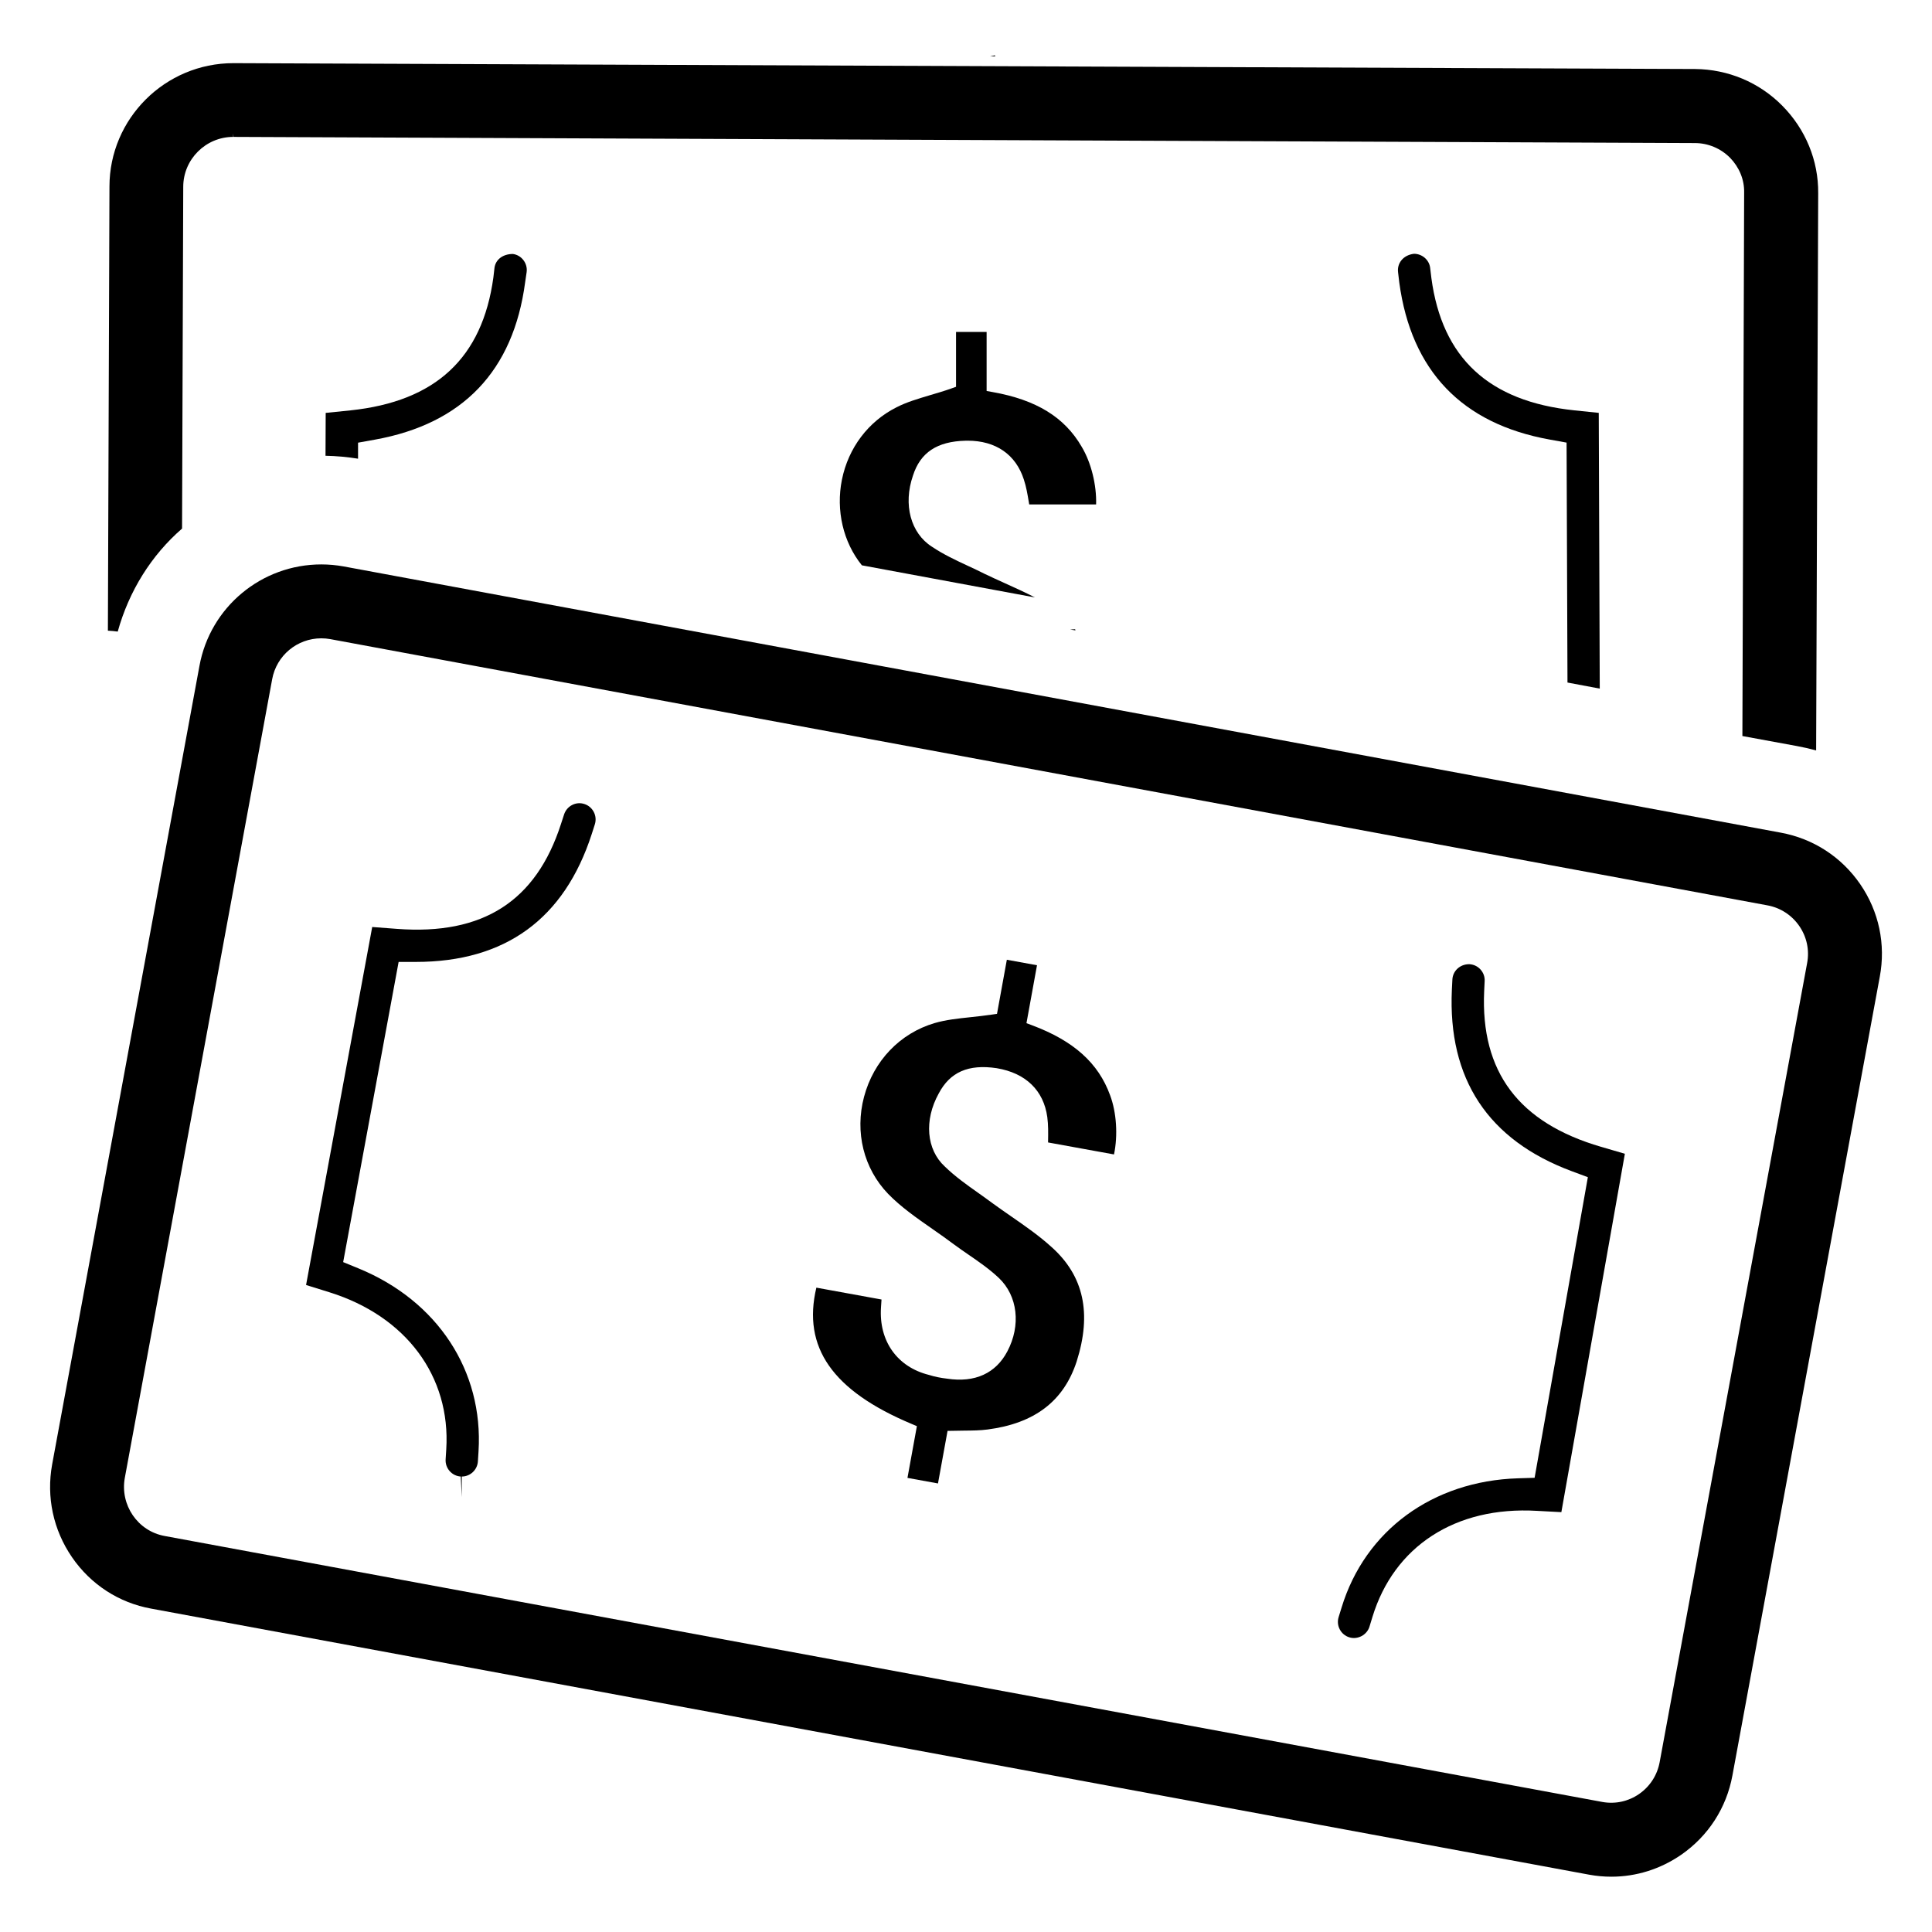
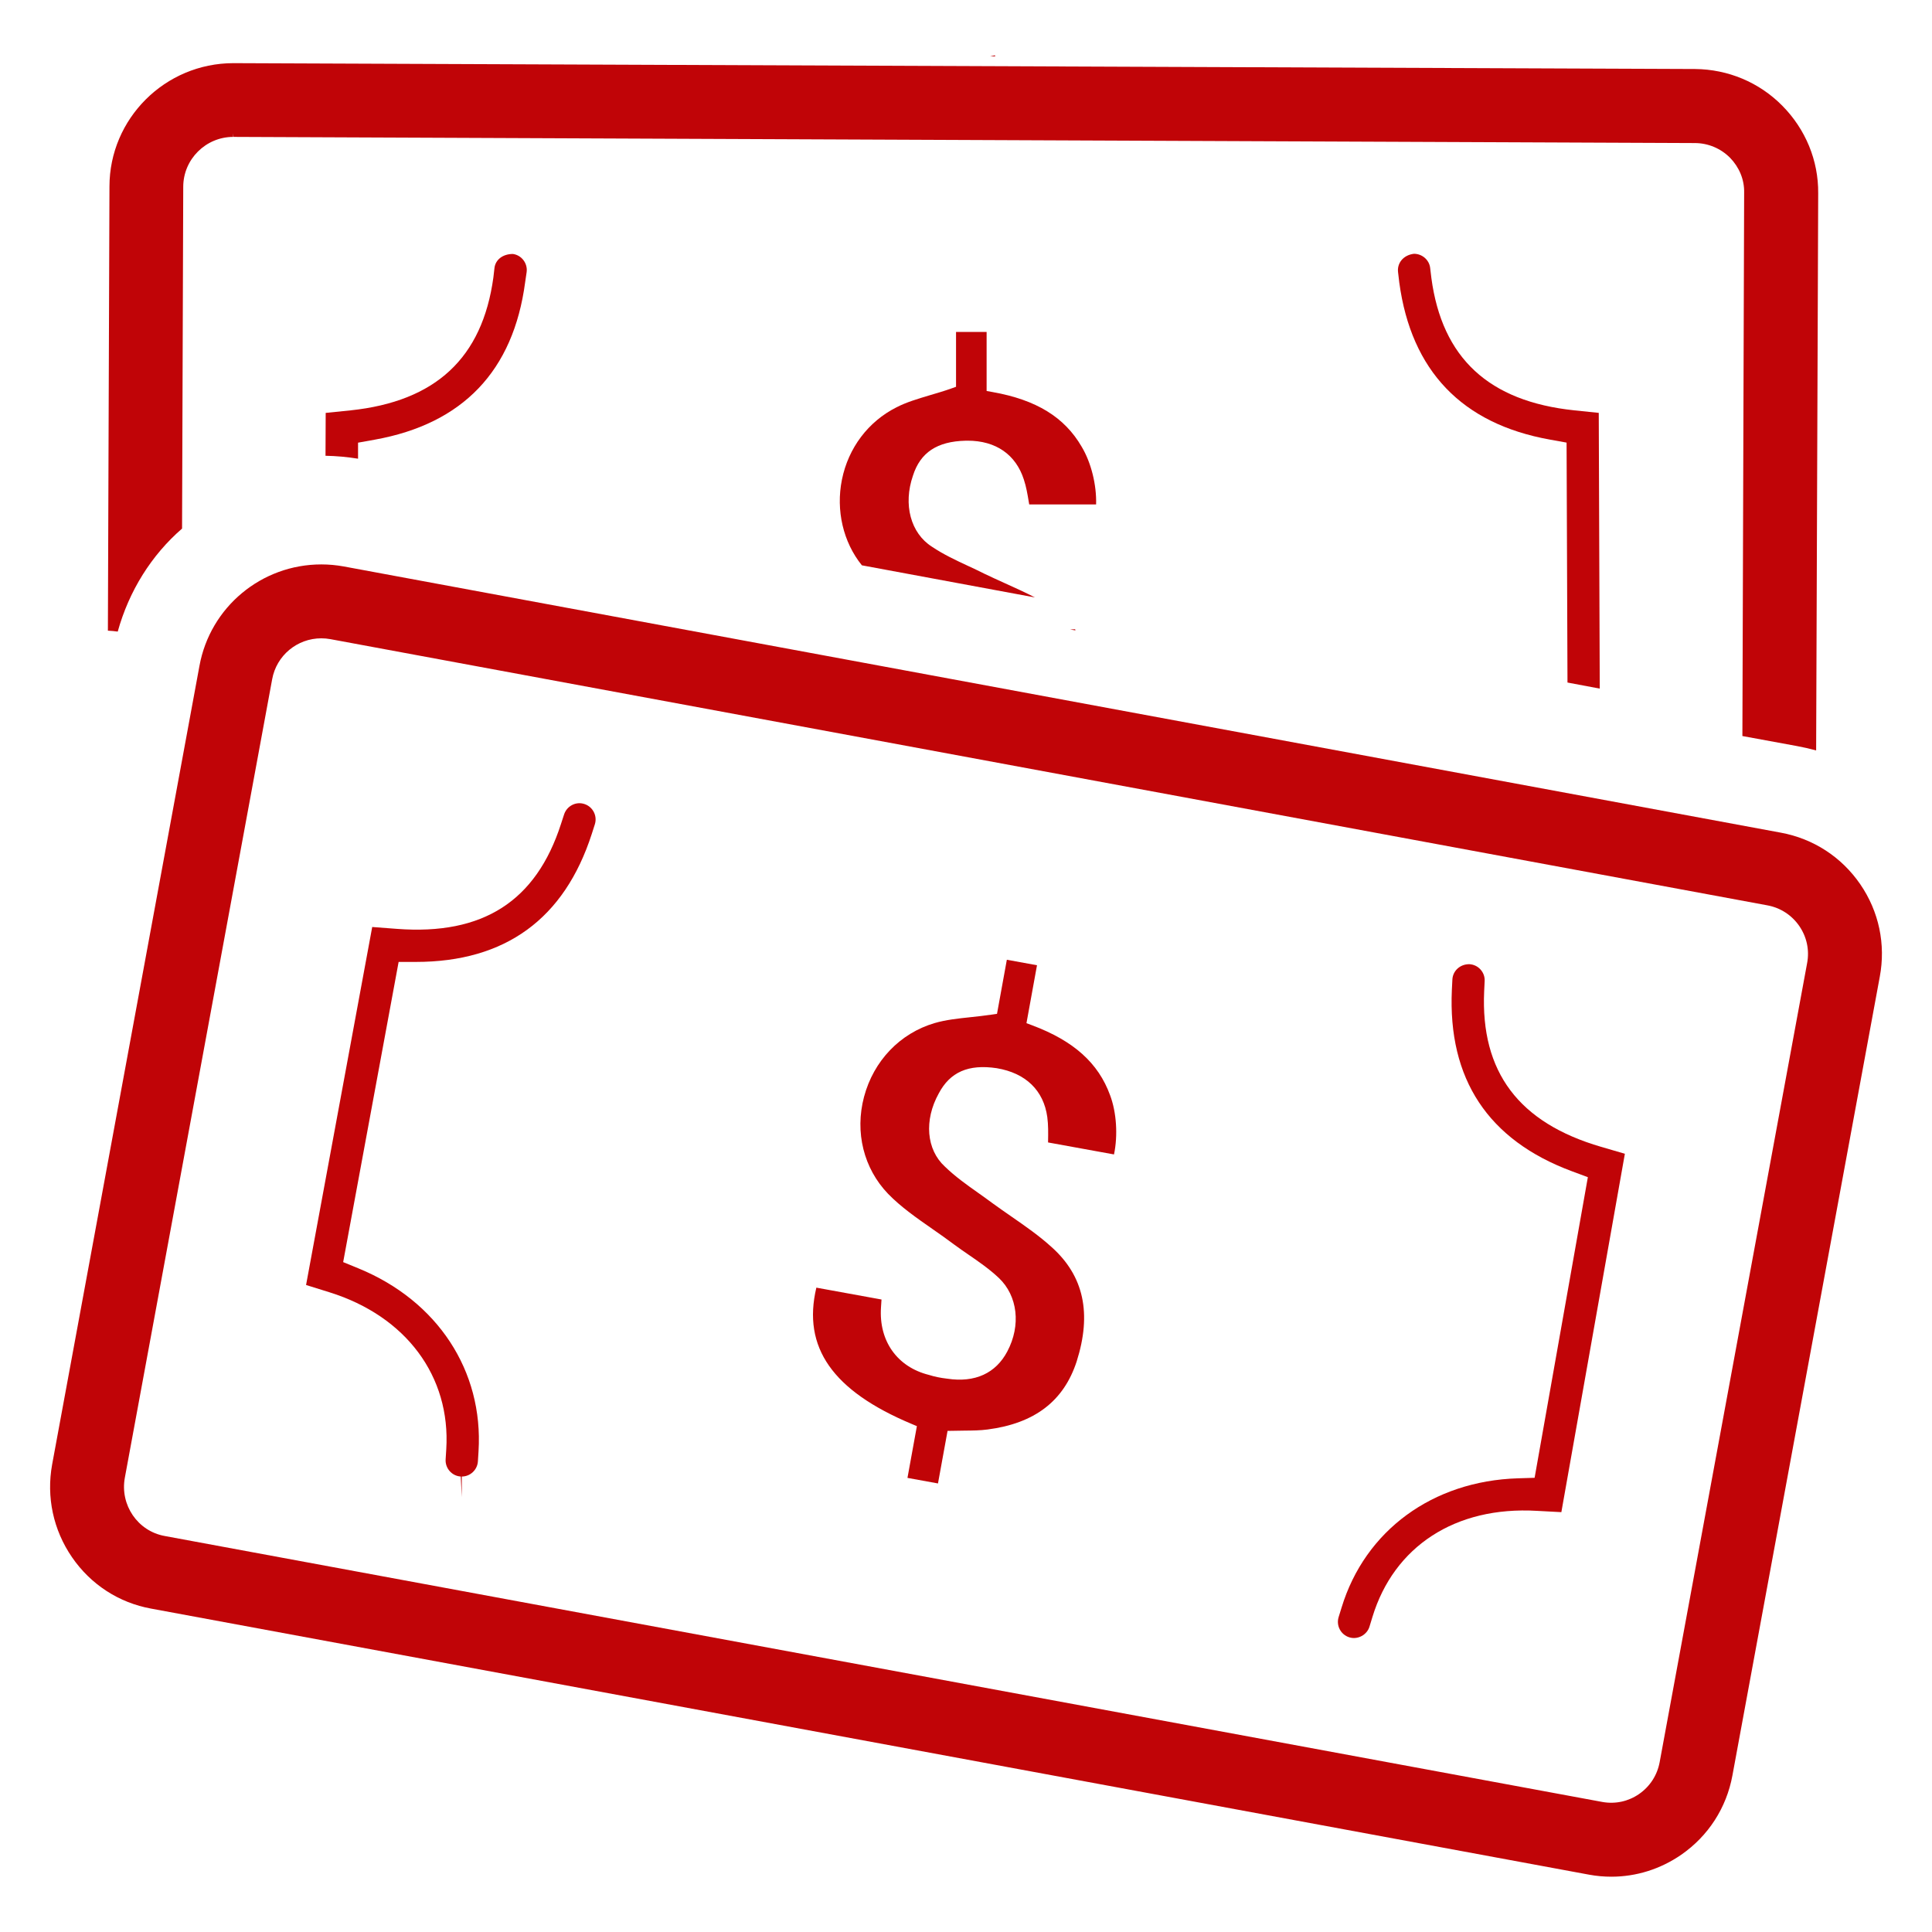
<svg xmlns="http://www.w3.org/2000/svg" version="1.1" x="0px" y="0px" viewBox="0 0 64 64" enable-background="new 0 0 64 64" xml:space="preserve" style="max-width:100%" height="100%">
-   <g style="" fill="currentColor">
-     <path fill="currentColor" d="M32.956,1.832c0.002,0.009,0.007,0.027,0.018,0.034L32.8,1.87L32.956,1.832z" style="" />
-     <path fill="currentColor" d="M59.042,3.503c-0.769-0.779-1.801-1.207-2.891-1.217L7.734,2.092c-2.268,0-4.108,1.84-4.108,4.088   L3.574,20.892c0.109,0.003,0.217,0.017,0.326,0.03c0.374-1.347,1.116-2.532,2.131-3.412L6.07,6.19c0-0.915,0.749-1.655,1.655-1.655   V4.418l0.01,0.117l48.407,0.204c0.438,0,0.857,0.175,1.168,0.487c0.302,0.311,0.477,0.72,0.467,1.158l-0.058,17.998l1.801,0.331   c0.214,0.039,0.428,0.088,0.642,0.146L60.23,6.404C60.24,5.314,59.811,4.282,59.042,3.503z" style="" />
-     <path fill="currentColor" d="M17.396,9.351l0.05-0.34c0.037-0.287-0.167-0.56-0.457-0.598c-0.34,0.001-0.572,0.192-0.608,0.456   L16.344,9.19c-0.366,2.671-1.914,4.107-4.732,4.404l-0.823,0.084l-0.006,1.42c0.361,0.007,0.722,0.039,1.078,0.097v-0.531   l0.561-0.101C15.332,14.038,17.006,12.285,17.396,9.351z" style="" />
-     <path fill="currentColor" d="M51.925,22.61l1.069,0.201l-0.033-9.134l-0.812-0.084c-2.83-0.297-4.378-1.731-4.733-4.384l-0.041-0.341   c-0.033-0.259-0.264-0.461-0.536-0.461c-0.36,0.043-0.565,0.317-0.526,0.614l0.04,0.339c0.397,2.924,2.075,4.678,4.983,5.201   l0.559,0.101L51.925,22.61z" style="" />
-     <path fill="currentColor" d="M29.699,13.492c-0.937,0.471-1.596,1.344-1.809,2.397c-0.205,1.017,0.041,2.071,0.661,2.838l5.733,1.064   c-0.323-0.167-0.657-0.318-0.984-0.466c-0.225-0.102-0.451-0.204-0.674-0.311c-0.185-0.094-0.37-0.18-0.555-0.266   c-0.402-0.187-0.818-0.381-1.199-0.637c-0.705-0.449-0.96-1.396-0.629-2.355c0.244-0.765,0.798-1.135,1.743-1.157l0.067-0.001   c0.935,0,1.597,0.458,1.864,1.289c0.079,0.238,0.119,0.48,0.158,0.712c0.006,0.037,0.012,0.074,0.019,0.111h2.216   c0.019-0.644-0.163-1.385-0.477-1.909c-0.568-0.981-1.504-1.556-2.949-1.813l-0.201-0.036v-1.956H31.67v1.817l-0.163,0.058   c-0.243,0.086-0.482,0.156-0.714,0.224C30.399,13.213,30.027,13.323,29.699,13.492z" style="" />
-     <path d="M35.616,20.844c0.001,0.01,0.002,0.029,0.012,0.038l-0.178-0.028L35.616,20.844z" style="" fill="currentColor" />
-     <path fill="currentColor" d="M61.623,29.291c-0.622-0.905-1.558-1.512-2.637-1.709l-47.601-8.818c-0.244-0.044-0.493-0.067-0.74-0.067   c-1.985,0-3.683,1.414-4.038,3.362L1.727,48.513c-0.196,1.078,0.038,2.169,0.658,3.072c0.621,0.904,1.553,1.509,2.625,1.703   l47.631,8.813c0.243,0.045,0.491,0.067,0.737,0.067c0.826,0,1.627-0.252,2.316-0.728c0.896-0.621,1.498-1.553,1.695-2.627   l4.881-26.456C62.472,31.283,62.243,30.194,61.623,29.291z M59.863,31.906l-4.884,26.464c-0.079,0.432-0.32,0.807-0.681,1.058   c-0.354,0.245-0.782,0.341-1.213,0.265L5.452,50.881c-0.89-0.162-1.481-1.027-1.317-1.927L9.016,22.5   c0.143-0.785,0.827-1.355,1.628-1.355c0.1,0,0.2,0.009,0.298,0.027l47.601,8.818c0.434,0.079,0.811,0.323,1.061,0.686   C59.852,31.037,59.945,31.473,59.863,31.906z" style="" />
-     <path fill="currentColor" d="M19.705,27.307c0.089-0.281-0.066-0.583-0.346-0.673c-0.284-0.094-0.585,0.07-0.673,0.346l-0.103,0.316   c-0.824,2.554-2.581,3.69-5.434,3.474l-0.819-0.062l-2.191,11.859l0.773,0.241c2.538,0.791,4.021,2.784,3.871,5.201l-0.021,0.335   c-0.018,0.295,0.207,0.55,0.502,0.568l0.033,0.682v-0.682c0.281,0,0.516-0.221,0.534-0.502l0.021-0.335   c0.164-2.662-1.358-4.983-3.972-6.056l-0.512-0.21l1.837-9.944h0.568c2.967,0,4.922-1.427,5.831-4.242L19.705,27.307z" style="" />
-     <path fill="currentColor" d="M53.038,37.99c-2.728-0.795-3.995-2.481-3.873-5.156l0.016-0.334c0.008-0.143-0.042-0.279-0.138-0.385   c-0.096-0.106-0.228-0.168-0.371-0.175c-0.001,0-0.002,0-0.003,0c-0.311,0-0.544,0.228-0.557,0.509l-0.017,0.337   c-0.136,2.957,1.201,4.981,3.973,6.012l0.532,0.198l-1.764,9.958l-0.553,0.017c-2.824,0.088-5.063,1.728-5.841,4.28l-0.099,0.32   c-0.086,0.282,0.074,0.582,0.356,0.668c0.276,0.087,0.585-0.082,0.667-0.355l0.098-0.321c0.71-2.327,2.735-3.673,5.451-3.514   l0.807,0.043l2.104-11.872L53.038,37.99z" style="" />
-     <path fill="currentColor" d="M31.586,47.397c0.127-0.003,0.25-0.005,0.368-0.006c0.267-0.002,0.518-0.005,0.76-0.037   c1.557-0.202,2.522-0.938,2.951-2.251c0.507-1.596,0.237-2.835-0.824-3.787c-0.417-0.38-0.874-0.696-1.357-1.031   c-0.207-0.144-0.414-0.287-0.618-0.436c-0.154-0.115-0.309-0.225-0.464-0.335c-0.375-0.265-0.762-0.539-1.103-0.871   c-0.611-0.559-0.694-1.534-0.202-2.421c0.373-0.707,0.98-0.977,1.919-0.837c0.962,0.16,1.556,0.736,1.677,1.62   c0.035,0.267,0.03,0.522,0.026,0.793l0,0.047l2.184,0.397c0.132-0.632,0.084-1.395-0.131-1.964   c-0.387-1.064-1.206-1.798-2.579-2.313l-0.19-0.071l0.349-1.919l-0.999-0.182l-0.326,1.792l-0.173,0.025   c-0.239,0.036-0.472,0.06-0.699,0.085c-0.423,0.045-0.822,0.087-1.192,0.195c-1.149,0.337-2.024,1.251-2.341,2.445   c-0.31,1.171-0.012,2.372,0.798,3.213c0.421,0.434,0.949,0.802,1.46,1.158c0.251,0.175,0.502,0.35,0.744,0.533   c0.146,0.108,0.3,0.214,0.454,0.32c0.344,0.236,0.699,0.481,1.01,0.775c0.625,0.593,0.738,1.57,0.281,2.433   c-0.379,0.721-1.068,1.045-1.995,0.903c-0.217-0.025-0.411-0.064-0.601-0.124c-1.049-0.261-1.664-1.12-1.589-2.237   c0.008-0.086,0.013-0.173,0.017-0.261l-2.158-0.393c-0.47,1.977,0.537,3.415,3.15,4.512l0.18,0.076l-0.312,1.714l1.011,0.184   l0.317-1.741L31.586,47.397z" style="" />
+   <g style="" fill="#c00407">
+     <path fill="#c00407" d="M32.956,1.832c0.002,0.009,0.007,0.027,0.018,0.034L32.8,1.87L32.956,1.832z" style="" />
+     <path fill="#c00407" d="M59.042,3.503c-0.769-0.779-1.801-1.207-2.891-1.217L7.734,2.092c-2.268,0-4.108,1.84-4.108,4.088   L3.574,20.892c0.109,0.003,0.217,0.017,0.326,0.03c0.374-1.347,1.116-2.532,2.131-3.412L6.07,6.19c0-0.915,0.749-1.655,1.655-1.655   V4.418l0.01,0.117l48.407,0.204c0.438,0,0.857,0.175,1.168,0.487c0.302,0.311,0.477,0.72,0.467,1.158l-0.058,17.998l1.801,0.331   c0.214,0.039,0.428,0.088,0.642,0.146L60.23,6.404C60.24,5.314,59.811,4.282,59.042,3.503z" style="" />
+     <path fill="#c00407" d="M17.396,9.351l0.05-0.34c0.037-0.287-0.167-0.56-0.457-0.598c-0.34,0.001-0.572,0.192-0.608,0.456   L16.344,9.19c-0.366,2.671-1.914,4.107-4.732,4.404l-0.823,0.084l-0.006,1.42c0.361,0.007,0.722,0.039,1.078,0.097v-0.531   l0.561-0.101C15.332,14.038,17.006,12.285,17.396,9.351z" style="" />
+     <path fill="#c00407" d="M51.925,22.61l1.069,0.201l-0.033-9.134l-0.812-0.084c-2.83-0.297-4.378-1.731-4.733-4.384l-0.041-0.341   c-0.033-0.259-0.264-0.461-0.536-0.461c-0.36,0.043-0.565,0.317-0.526,0.614l0.04,0.339c0.397,2.924,2.075,4.678,4.983,5.201   l0.559,0.101L51.925,22.61z" style="" />
+     <path fill="#c00407" d="M29.699,13.492c-0.937,0.471-1.596,1.344-1.809,2.397c-0.205,1.017,0.041,2.071,0.661,2.838l5.733,1.064   c-0.323-0.167-0.657-0.318-0.984-0.466c-0.225-0.102-0.451-0.204-0.674-0.311c-0.185-0.094-0.37-0.18-0.555-0.266   c-0.402-0.187-0.818-0.381-1.199-0.637c-0.705-0.449-0.96-1.396-0.629-2.355c0.244-0.765,0.798-1.135,1.743-1.157l0.067-0.001   c0.935,0,1.597,0.458,1.864,1.289c0.079,0.238,0.119,0.48,0.158,0.712c0.006,0.037,0.012,0.074,0.019,0.111h2.216   c0.019-0.644-0.163-1.385-0.477-1.909c-0.568-0.981-1.504-1.556-2.949-1.813l-0.201-0.036v-1.956H31.67v1.817l-0.163,0.058   c-0.243,0.086-0.482,0.156-0.714,0.224C30.399,13.213,30.027,13.323,29.699,13.492z" style="" />
+     <path d="M35.616,20.844c0.001,0.01,0.002,0.029,0.012,0.038l-0.178-0.028L35.616,20.844z" style="" fill="#c00407" />
+     <path fill="#c00407" d="M61.623,29.291c-0.622-0.905-1.558-1.512-2.637-1.709l-47.601-8.818c-0.244-0.044-0.493-0.067-0.74-0.067   c-1.985,0-3.683,1.414-4.038,3.362L1.727,48.513c-0.196,1.078,0.038,2.169,0.658,3.072c0.621,0.904,1.553,1.509,2.625,1.703   l47.631,8.813c0.243,0.045,0.491,0.067,0.737,0.067c0.826,0,1.627-0.252,2.316-0.728c0.896-0.621,1.498-1.553,1.695-2.627   l4.881-26.456C62.472,31.283,62.243,30.194,61.623,29.291z M59.863,31.906l-4.884,26.464c-0.079,0.432-0.32,0.807-0.681,1.058   c-0.354,0.245-0.782,0.341-1.213,0.265L5.452,50.881c-0.89-0.162-1.481-1.027-1.317-1.927L9.016,22.5   c0.143-0.785,0.827-1.355,1.628-1.355c0.1,0,0.2,0.009,0.298,0.027l47.601,8.818c0.434,0.079,0.811,0.323,1.061,0.686   C59.852,31.037,59.945,31.473,59.863,31.906z" style="" />
+     <path fill="#c00407" d="M19.705,27.307c0.089-0.281-0.066-0.583-0.346-0.673c-0.284-0.094-0.585,0.07-0.673,0.346l-0.103,0.316   c-0.824,2.554-2.581,3.69-5.434,3.474l-0.819-0.062l-2.191,11.859l0.773,0.241c2.538,0.791,4.021,2.784,3.871,5.201l-0.021,0.335   c-0.018,0.295,0.207,0.55,0.502,0.568l0.033,0.682v-0.682c0.281,0,0.516-0.221,0.534-0.502l0.021-0.335   c0.164-2.662-1.358-4.983-3.972-6.056l-0.512-0.21l1.837-9.944h0.568c2.967,0,4.922-1.427,5.831-4.242L19.705,27.307z" style="" />
+     <path fill="#c00407" d="M53.038,37.99c-2.728-0.795-3.995-2.481-3.873-5.156l0.016-0.334c0.008-0.143-0.042-0.279-0.138-0.385   c-0.096-0.106-0.228-0.168-0.371-0.175c-0.001,0-0.002,0-0.003,0c-0.311,0-0.544,0.228-0.557,0.509l-0.017,0.337   c-0.136,2.957,1.201,4.981,3.973,6.012l0.532,0.198l-1.764,9.958l-0.553,0.017c-2.824,0.088-5.063,1.728-5.841,4.28l-0.099,0.32   c-0.086,0.282,0.074,0.582,0.356,0.668c0.276,0.087,0.585-0.082,0.667-0.355l0.098-0.321c0.71-2.327,2.735-3.673,5.451-3.514   l0.807,0.043l2.104-11.872L53.038,37.99z" style="" />
+     <path fill="#c00407" d="M31.586,47.397c0.127-0.003,0.25-0.005,0.368-0.006c0.267-0.002,0.518-0.005,0.76-0.037   c1.557-0.202,2.522-0.938,2.951-2.251c0.507-1.596,0.237-2.835-0.824-3.787c-0.417-0.38-0.874-0.696-1.357-1.031   c-0.207-0.144-0.414-0.287-0.618-0.436c-0.154-0.115-0.309-0.225-0.464-0.335c-0.375-0.265-0.762-0.539-1.103-0.871   c-0.611-0.559-0.694-1.534-0.202-2.421c0.373-0.707,0.98-0.977,1.919-0.837c0.962,0.16,1.556,0.736,1.677,1.62   c0.035,0.267,0.03,0.522,0.026,0.793l0,0.047l2.184,0.397c0.132-0.632,0.084-1.395-0.131-1.964   c-0.387-1.064-1.206-1.798-2.579-2.313l-0.19-0.071l0.349-1.919l-0.999-0.182l-0.326,1.792l-0.173,0.025   c-0.239,0.036-0.472,0.06-0.699,0.085c-0.423,0.045-0.822,0.087-1.192,0.195c-1.149,0.337-2.024,1.251-2.341,2.445   c-0.31,1.171-0.012,2.372,0.798,3.213c0.421,0.434,0.949,0.802,1.46,1.158c0.251,0.175,0.502,0.35,0.744,0.533   c0.146,0.108,0.3,0.214,0.454,0.32c0.344,0.236,0.699,0.481,1.01,0.775c0.625,0.593,0.738,1.57,0.281,2.433   c-0.379,0.721-1.068,1.045-1.995,0.903c-0.217-0.025-0.411-0.064-0.601-0.124c-1.049-0.261-1.664-1.12-1.589-2.237   c0.008-0.086,0.013-0.173,0.017-0.261l-2.158-0.393c-0.47,1.977,0.537,3.415,3.15,4.512l0.18,0.076l-0.312,1.714l1.011,0.184   l0.317-1.741L31.586,47.397z" style="" />
  </g>
</svg>
